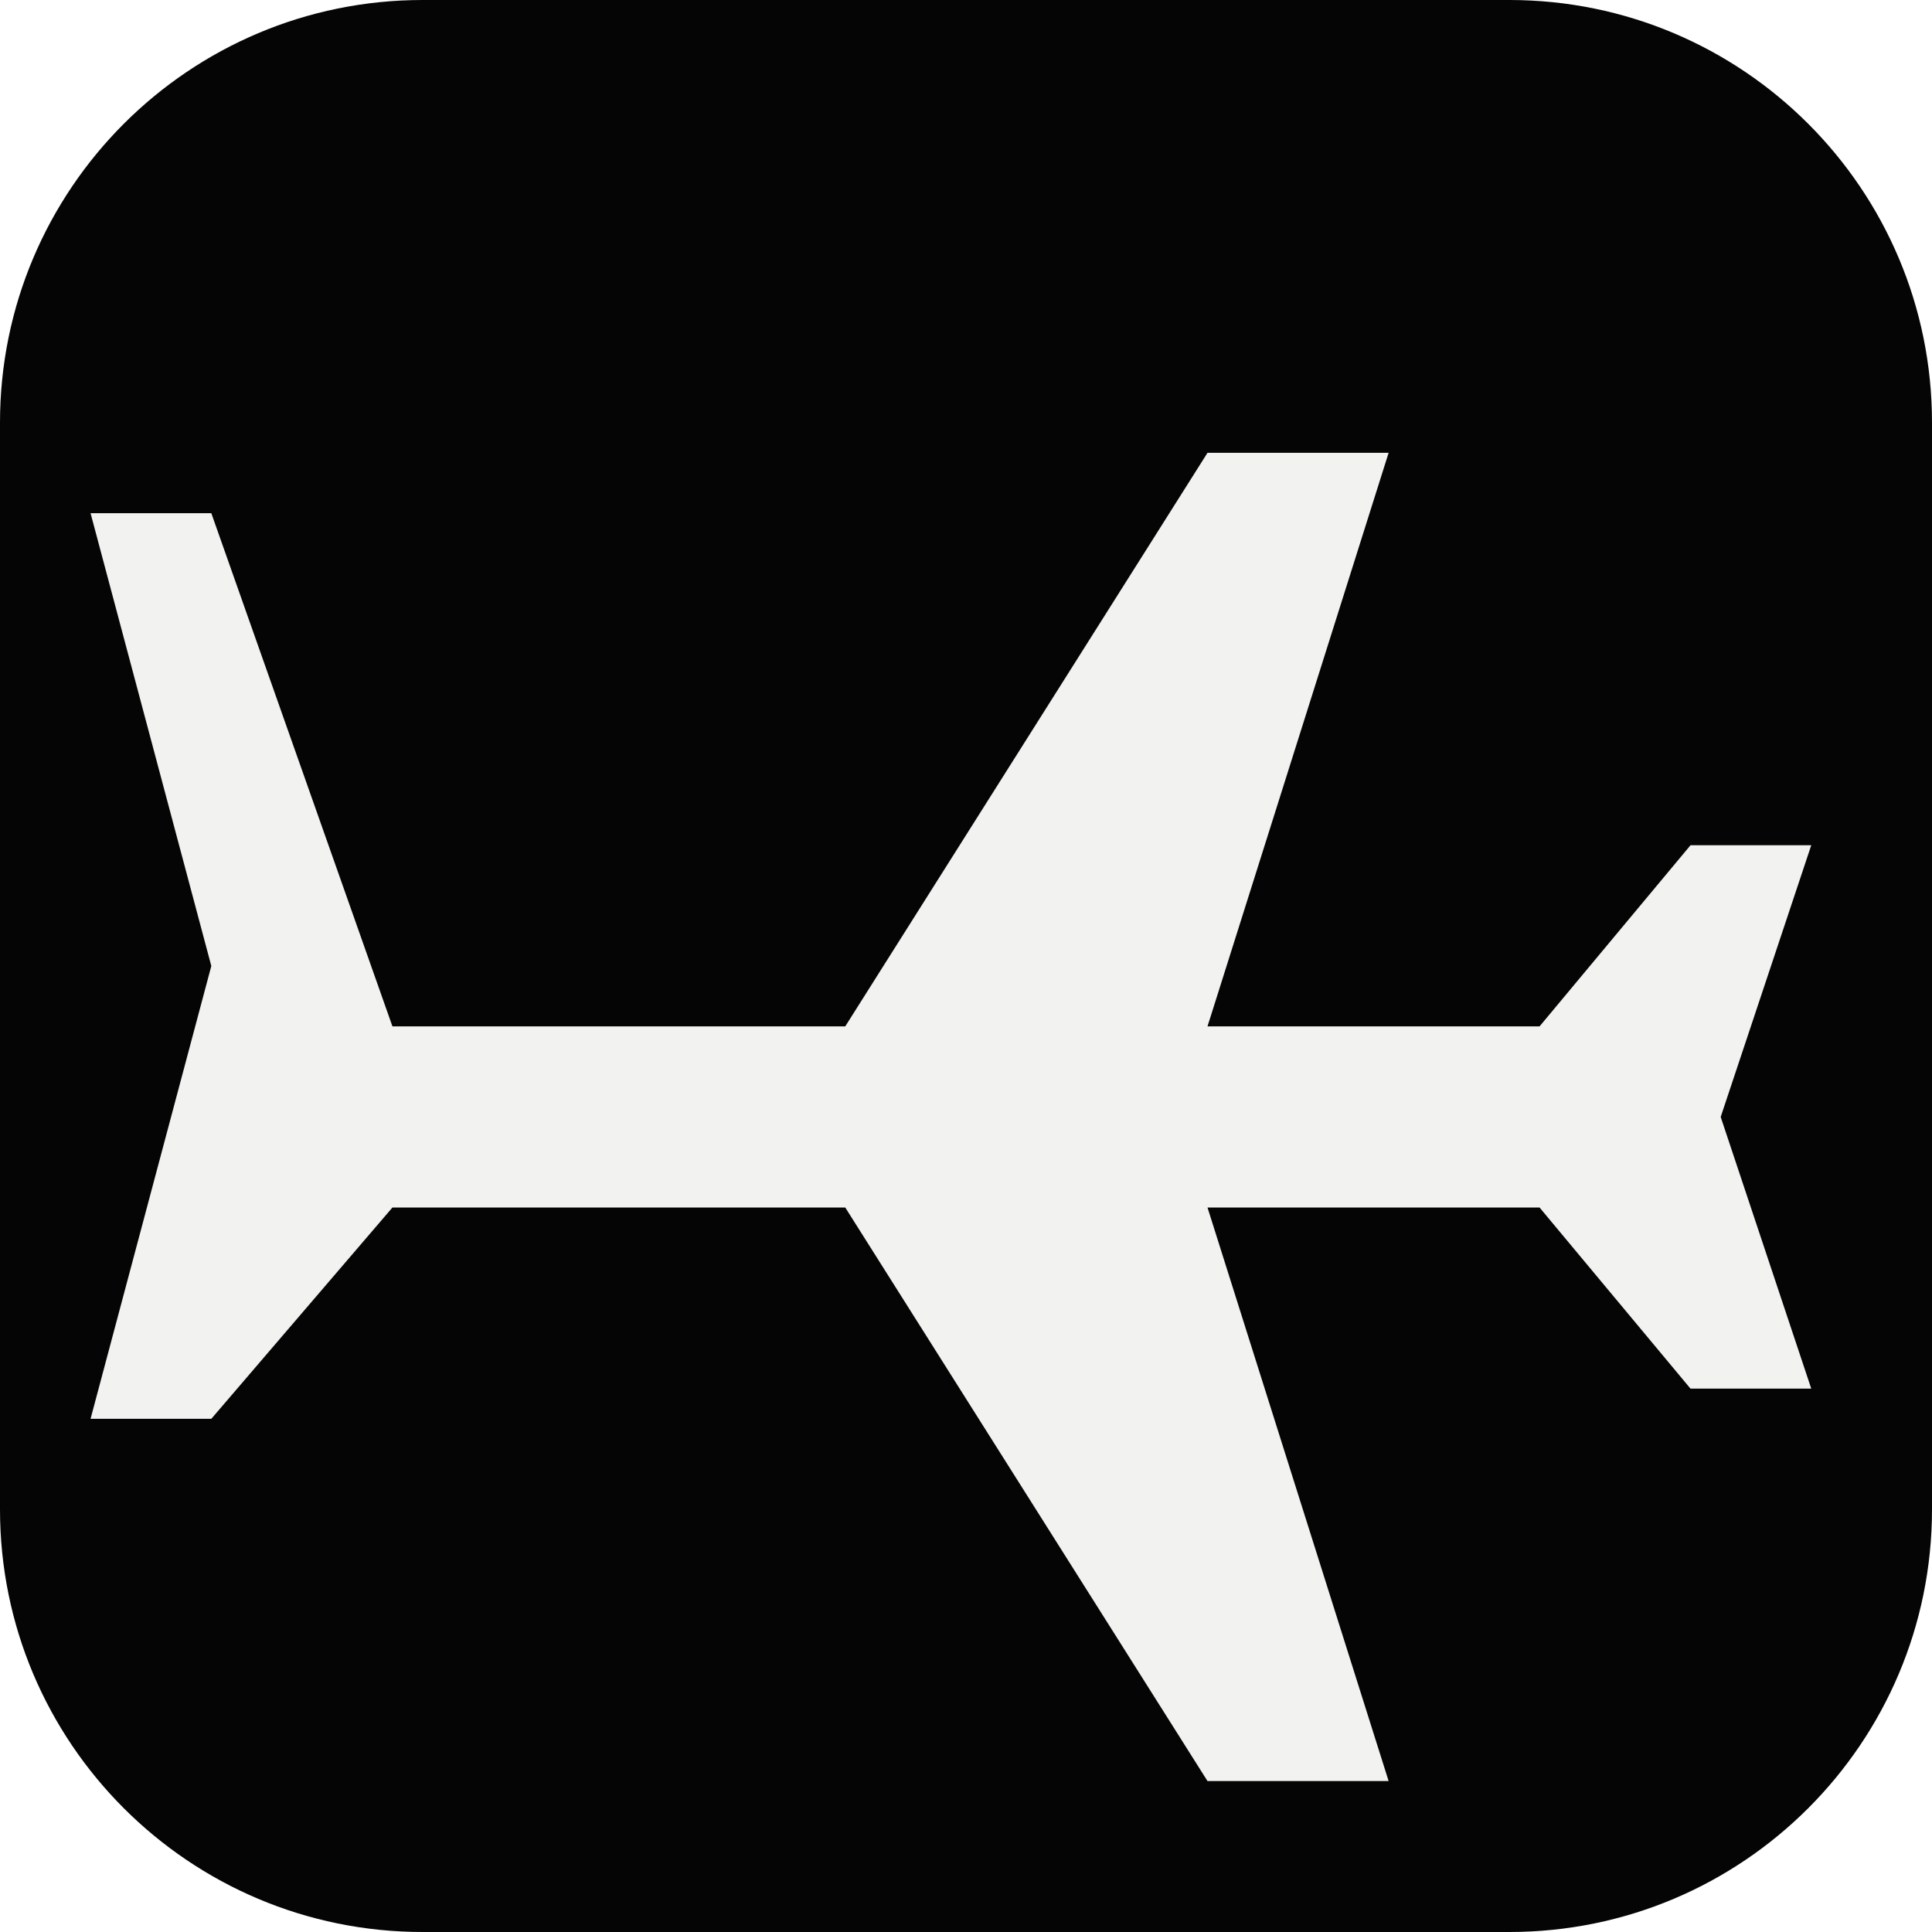
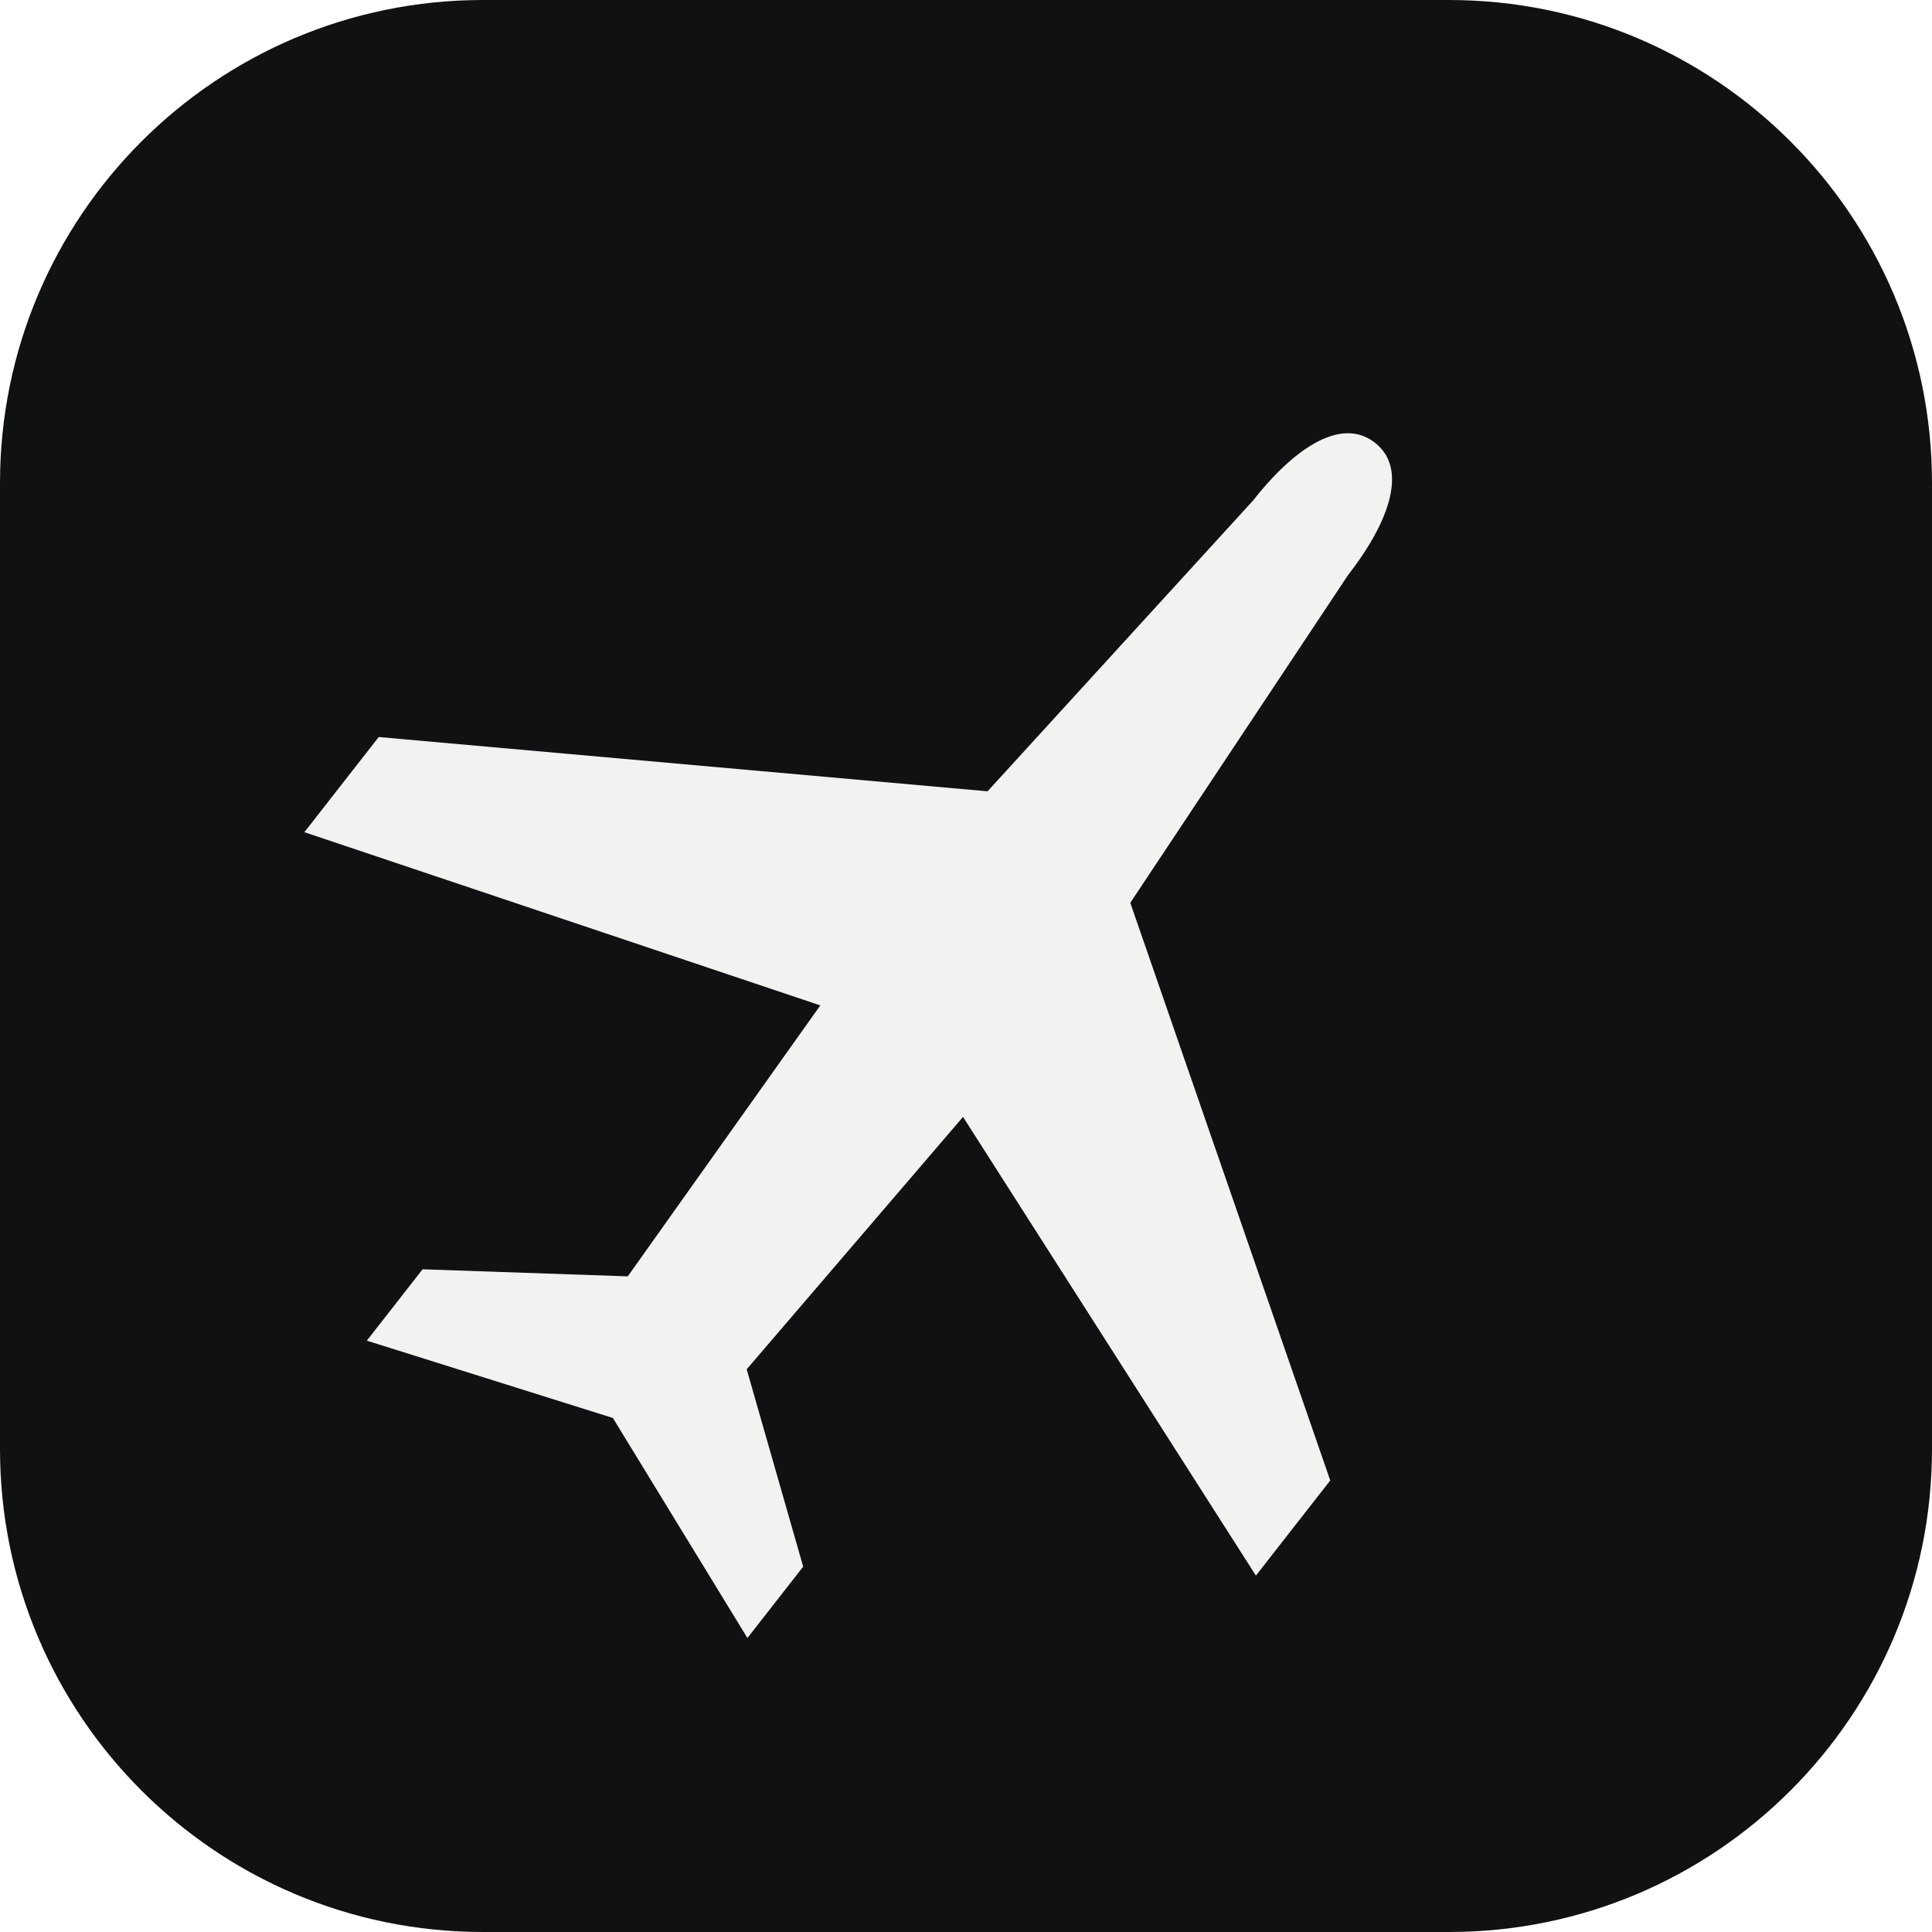
<svg xmlns="http://www.w3.org/2000/svg" viewBox="0 0 64 64">
-   <rect width="64" height="64" rx="14" fill="#050505" />
-   <path d="M13 34h15L40 15h6l-6 19h11l5-6h4l-3 9 3 9h-4l-5-6H40l6 19h-6L28 40H13l-6 7H3l4-15-4-15h4l6 17Z" fill="#f2f2f0" />
+   <rect width="64" height="64" rx="16" fill="#101113" />
+   <path transform="rotate(38 32 32)" fill="#f2f2f0" d="M32 10c-1.5 0-2 2-2 4l-1 13-17 11v4l17-6 .5 11-5.5 4v3l8-3 8 3v-3l-5.5-4 .5-11 17 6v-4L35 27l-1-13c0-2-.5-4-2-4Z" />
</svg>
